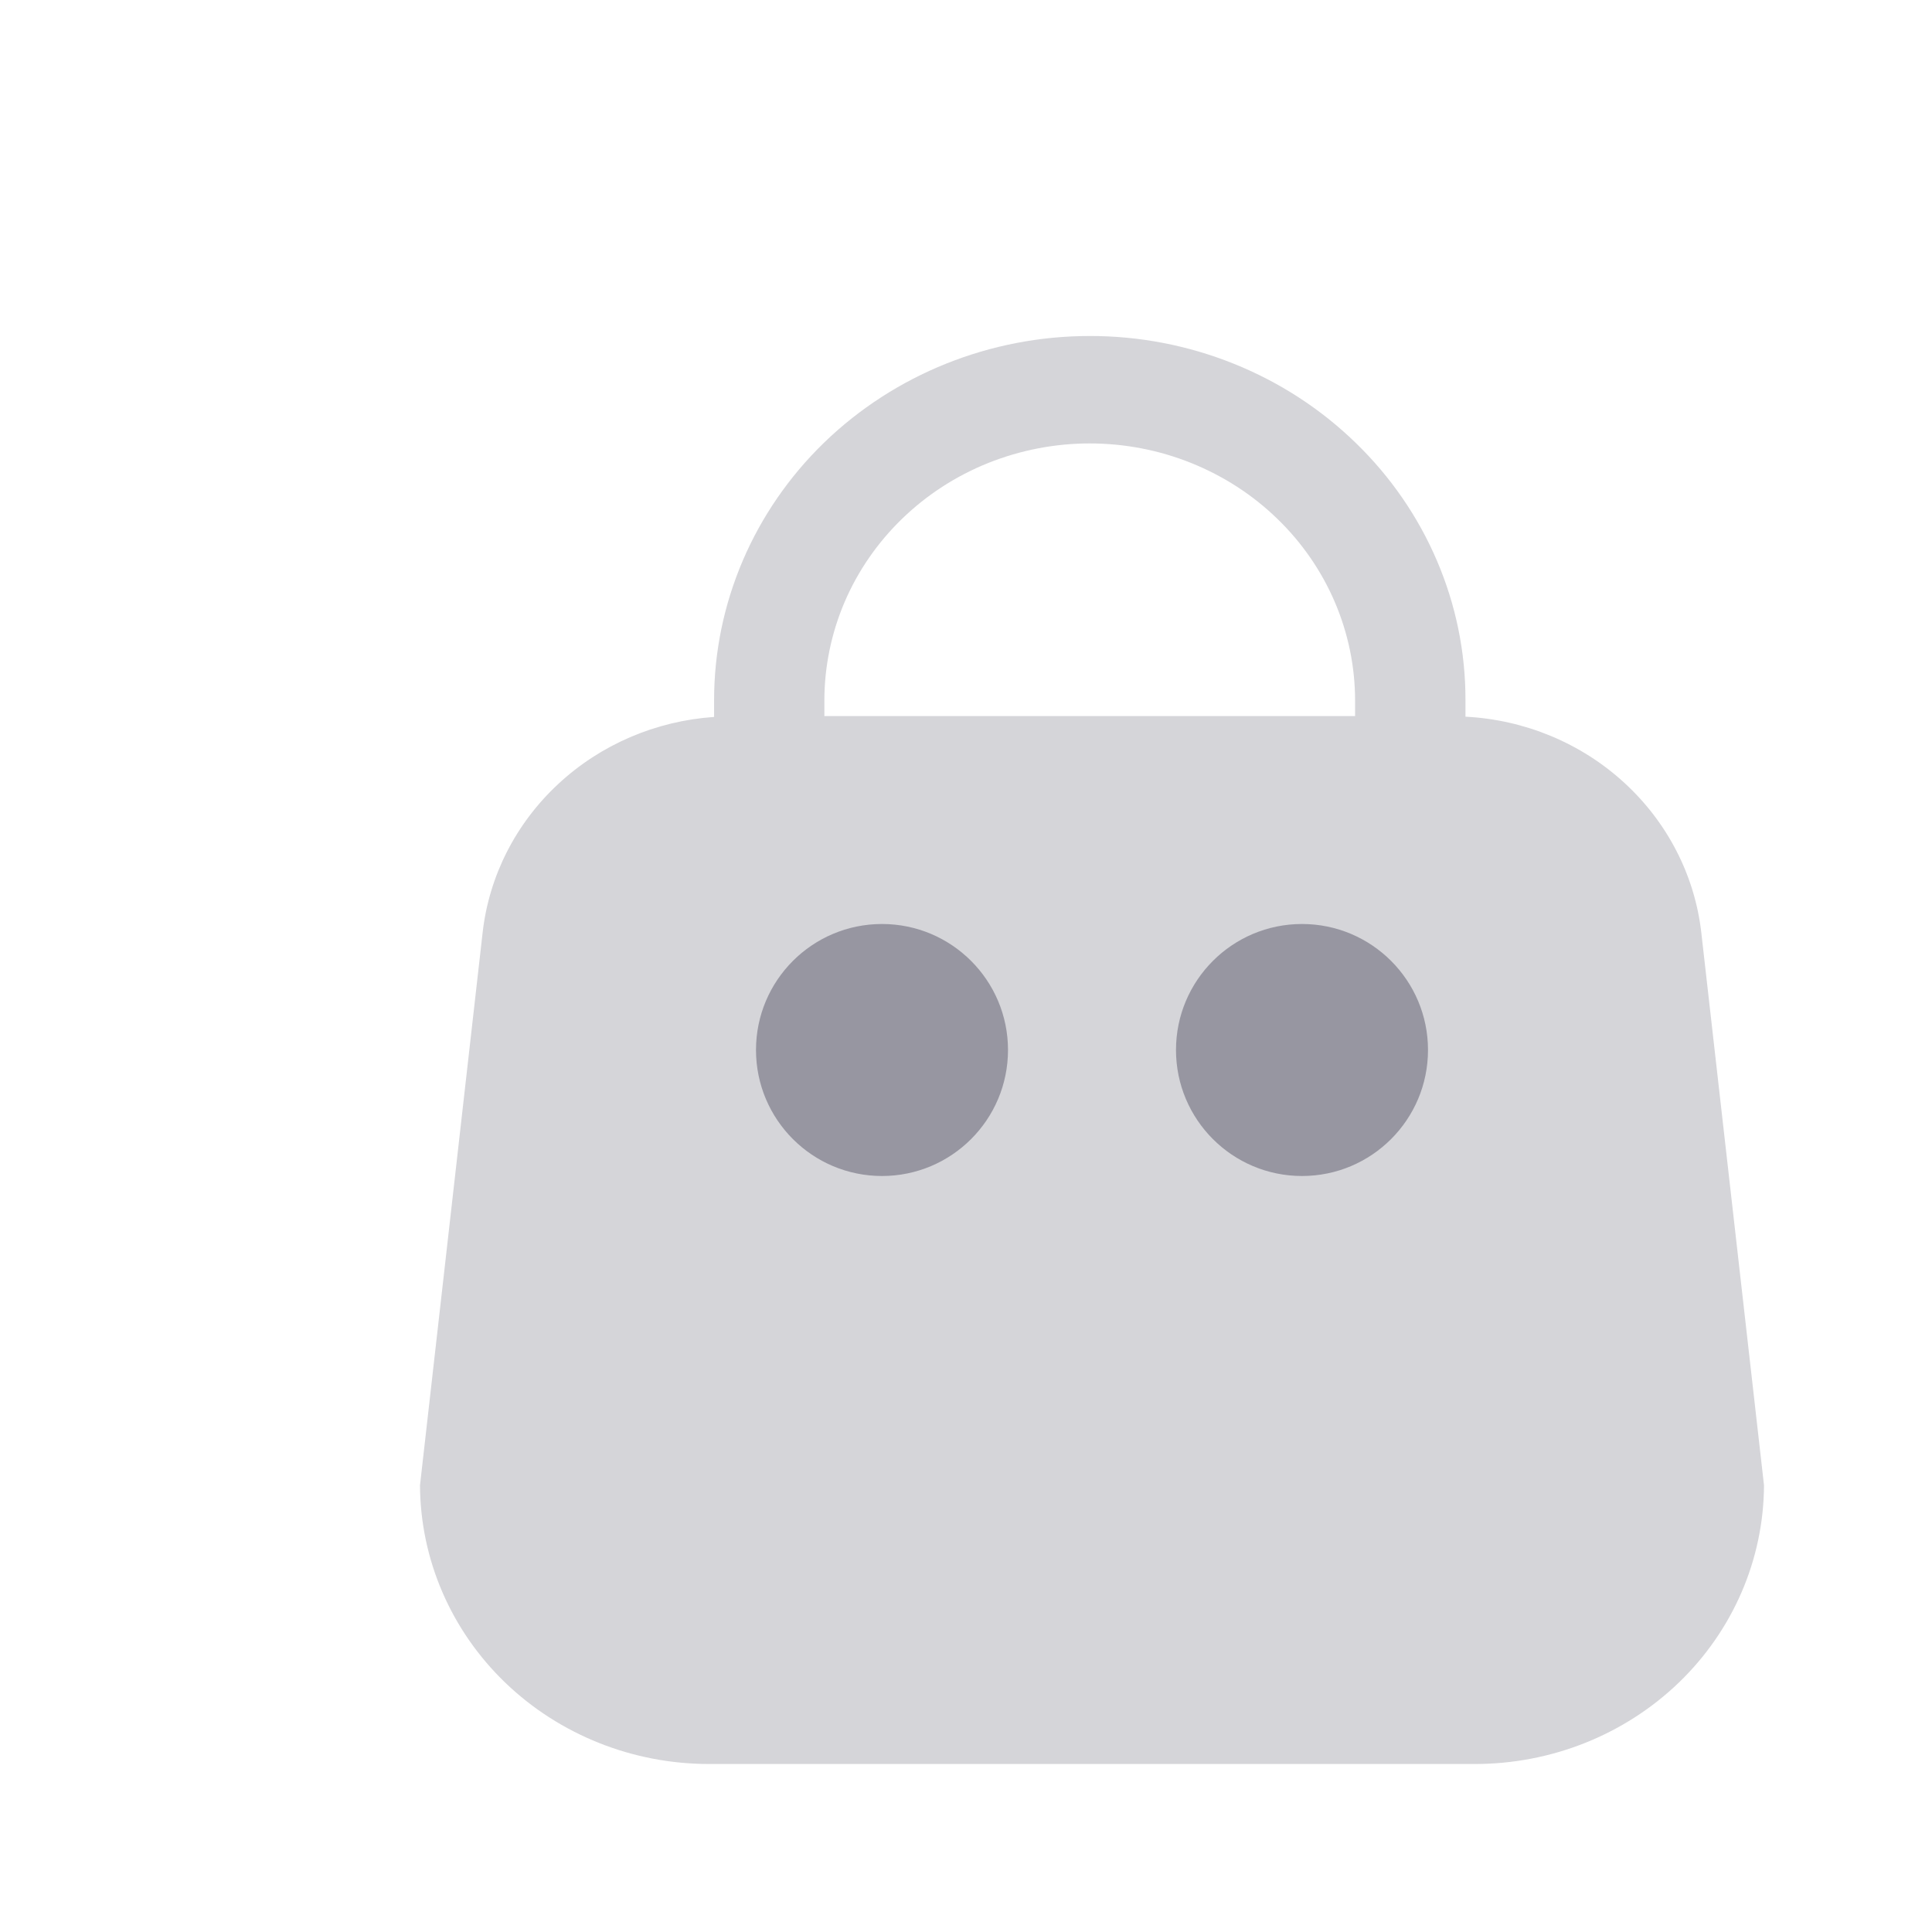
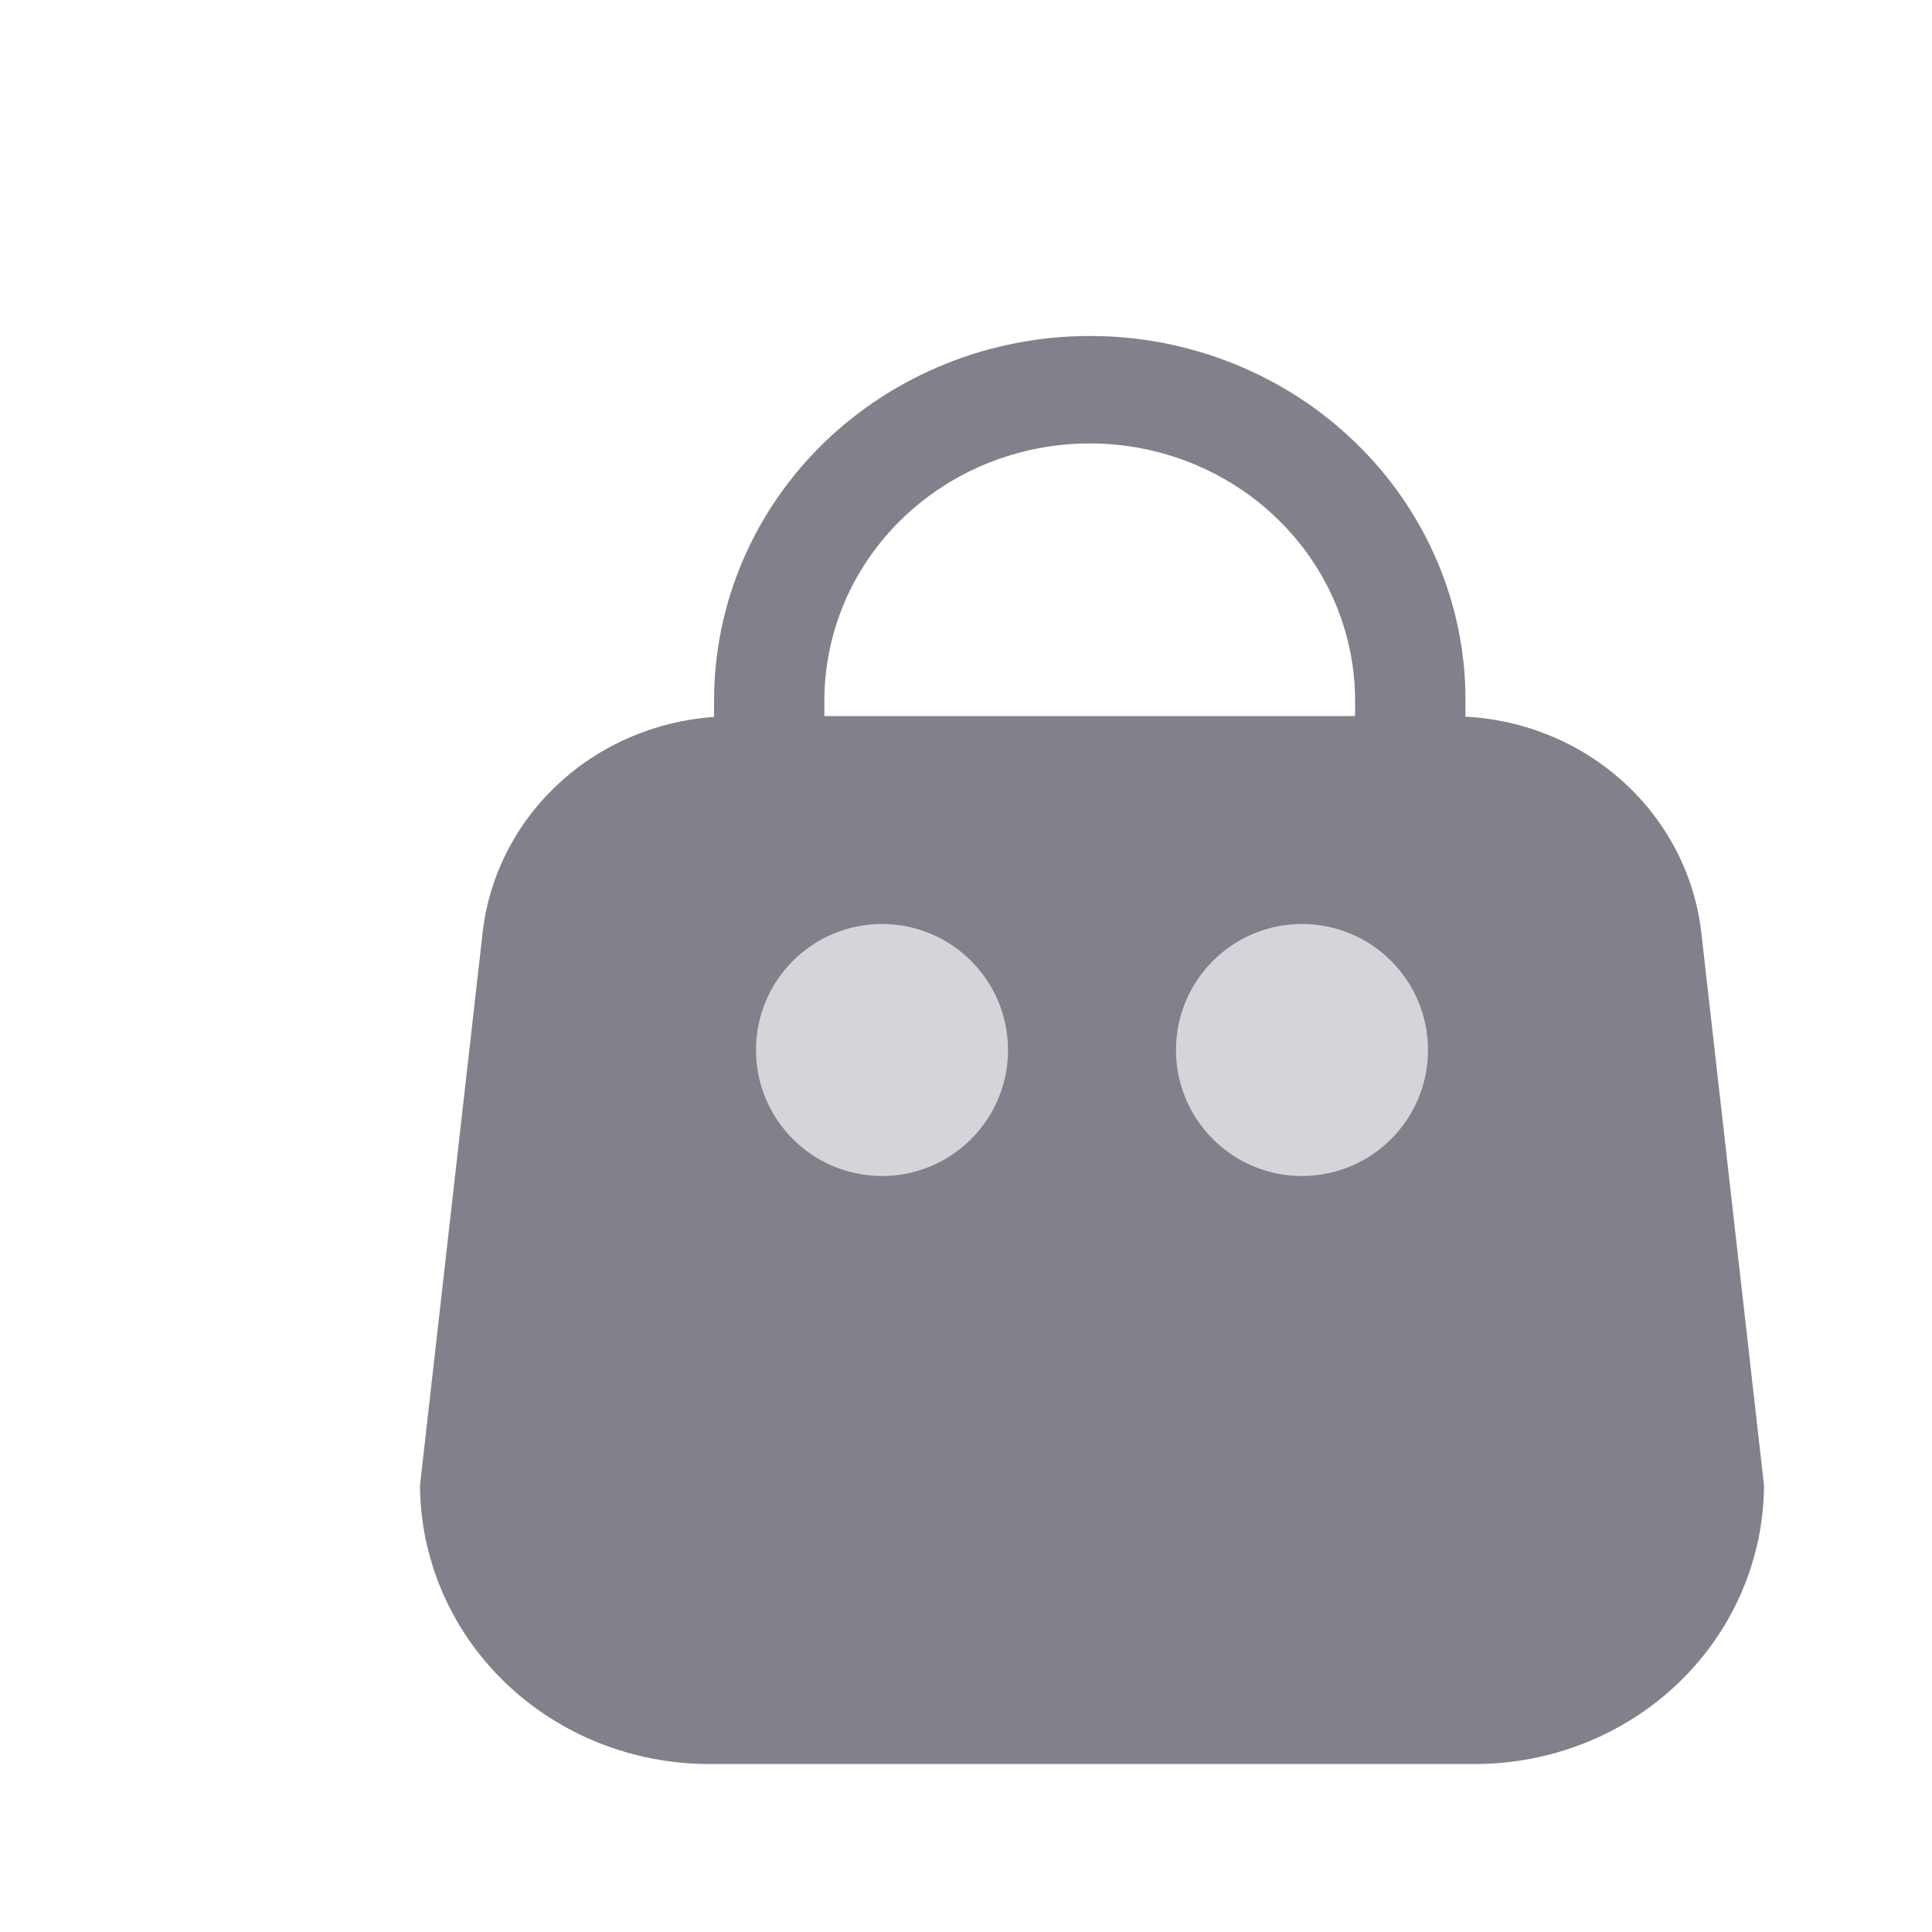
<svg xmlns="http://www.w3.org/2000/svg" width="23" height="23" viewBox="0 0 23 23" fill="none">
-   <path d="M20.253 11.097C20.174 10.417 19.848 9.786 19.334 9.316C18.821 8.846 18.151 8.568 17.446 8.532V8.332C17.447 7.763 17.331 7.199 17.106 6.674C16.881 6.148 16.552 5.671 16.136 5.269C15.721 4.866 15.228 4.547 14.685 4.329C14.142 4.111 13.56 3.999 12.973 4C11.787 4 10.65 4.457 9.811 5.269C8.973 6.082 8.502 7.184 8.501 8.333V8.535C7.805 8.583 7.148 8.865 6.645 9.334C6.141 9.802 5.823 10.427 5.746 11.098L5 17.682C5.004 18.565 5.369 19.41 6.015 20.032C6.662 20.654 7.537 21.002 8.448 21H17.552C18.463 21.002 19.338 20.654 19.985 20.032C20.631 19.41 20.996 18.565 21 17.682L20.253 11.097ZM9.814 8.34C9.814 7.938 9.896 7.54 10.054 7.169C10.213 6.797 10.446 6.46 10.739 6.176C11.032 5.892 11.38 5.666 11.764 5.512C12.147 5.359 12.557 5.279 12.972 5.279C13.387 5.279 13.798 5.358 14.181 5.512C14.564 5.666 14.913 5.891 15.206 6.176C15.5 6.46 15.732 6.797 15.891 7.168C16.05 7.54 16.132 7.938 16.132 8.34V8.525H9.814V8.34ZM10.437 12.84C10.333 12.84 10.23 12.821 10.134 12.782C10.037 12.743 9.95 12.687 9.876 12.615C9.802 12.544 9.744 12.459 9.704 12.366C9.664 12.273 9.644 12.173 9.644 12.072C9.644 11.971 9.664 11.871 9.704 11.777C9.744 11.684 9.802 11.599 9.876 11.528C9.95 11.457 10.037 11.4 10.134 11.361C10.23 11.323 10.333 11.303 10.437 11.303C10.542 11.303 10.645 11.322 10.742 11.361C10.838 11.4 10.926 11.456 11 11.527C11.074 11.599 11.132 11.684 11.172 11.777C11.213 11.87 11.233 11.971 11.233 12.072C11.233 12.173 11.213 12.273 11.172 12.366C11.132 12.46 11.074 12.544 11 12.616C10.926 12.687 10.838 12.744 10.742 12.782C10.645 12.821 10.542 12.841 10.437 12.84ZM15.564 12.84C15.46 12.841 15.357 12.821 15.26 12.782C15.164 12.744 15.076 12.687 15.002 12.616C14.928 12.544 14.87 12.46 14.829 12.366C14.789 12.273 14.769 12.173 14.769 12.072C14.769 11.971 14.789 11.87 14.829 11.777C14.87 11.684 14.928 11.599 15.002 11.527C15.076 11.456 15.164 11.4 15.26 11.361C15.357 11.322 15.46 11.303 15.564 11.303C15.669 11.303 15.772 11.323 15.868 11.361C15.964 11.4 16.052 11.457 16.126 11.528C16.199 11.599 16.258 11.684 16.298 11.777C16.337 11.871 16.358 11.971 16.358 12.072C16.358 12.173 16.337 12.273 16.298 12.366C16.258 12.459 16.199 12.544 16.126 12.615C16.052 12.687 15.964 12.743 15.868 12.782C15.772 12.821 15.669 12.84 15.564 12.84Z" fill="#D5D5D9" />
-   <circle cx="10.5" cy="12.5" r="1.5" fill="#9796A1" />
-   <circle cx="15.5" cy="12.5" r="1.5" fill="#9796A1" />
+   <path d="M20.253 11.097C20.174 10.417 19.848 9.786 19.334 9.316C18.821 8.846 18.151 8.568 17.446 8.532V8.332C17.447 7.763 17.331 7.199 17.106 6.674C16.881 6.148 16.552 5.671 16.136 5.269C15.721 4.866 15.228 4.547 14.685 4.329C14.142 4.111 13.56 3.999 12.973 4C11.787 4 10.65 4.457 9.811 5.269C8.973 6.082 8.502 7.184 8.501 8.333V8.535C7.805 8.583 7.148 8.865 6.645 9.334C6.141 9.802 5.823 10.427 5.746 11.098L5 17.682C5.004 18.565 5.369 19.41 6.015 20.032C6.662 20.654 7.537 21.002 8.448 21H17.552C18.463 21.002 19.338 20.654 19.985 20.032C20.631 19.41 20.996 18.565 21 17.682L20.253 11.097ZM9.814 8.34C9.814 7.938 9.896 7.54 10.054 7.169C10.213 6.797 10.446 6.46 10.739 6.176C11.032 5.892 11.38 5.666 11.764 5.512C12.147 5.359 12.557 5.279 12.972 5.279C13.387 5.279 13.798 5.358 14.181 5.512C14.564 5.666 14.913 5.891 15.206 6.176C15.5 6.46 15.732 6.797 15.891 7.168C16.05 7.54 16.132 7.938 16.132 8.34V8.525H9.814V8.34ZM10.437 12.84C10.333 12.84 10.23 12.821 10.134 12.782C10.037 12.743 9.95 12.687 9.876 12.615C9.802 12.544 9.744 12.459 9.704 12.366C9.664 12.273 9.644 12.173 9.644 12.072C9.644 11.971 9.664 11.871 9.704 11.777C9.744 11.684 9.802 11.599 9.876 11.528C9.95 11.457 10.037 11.4 10.134 11.361C10.23 11.323 10.333 11.303 10.437 11.303C10.542 11.303 10.645 11.322 10.742 11.361C10.838 11.4 10.926 11.456 11 11.527C11.074 11.599 11.132 11.684 11.172 11.777C11.213 11.87 11.233 11.971 11.233 12.072C11.233 12.173 11.213 12.273 11.172 12.366C11.132 12.46 11.074 12.544 11 12.616C10.926 12.687 10.838 12.744 10.742 12.782C10.645 12.821 10.542 12.841 10.437 12.84ZM15.564 12.84C15.46 12.841 15.357 12.821 15.26 12.782C15.164 12.744 15.076 12.687 15.002 12.616C14.928 12.544 14.87 12.46 14.829 12.366C14.789 12.273 14.769 12.173 14.769 12.072C14.769 11.971 14.789 11.87 14.829 11.777C14.87 11.684 14.928 11.599 15.002 11.527C15.076 11.456 15.164 11.4 15.26 11.361C15.357 11.322 15.46 11.303 15.564 11.303C15.669 11.303 15.772 11.323 15.868 11.361C15.964 11.4 16.052 11.457 16.126 11.528C16.199 11.599 16.258 11.684 16.298 11.777C16.337 11.871 16.358 11.971 16.358 12.072C16.358 12.173 16.337 12.273 16.298 12.366C16.258 12.459 16.199 12.544 16.126 12.615C16.052 12.687 15.964 12.743 15.868 12.782C15.772 12.821 15.669 12.84 15.564 12.84Z" fill="#82818b" />
+   <circle cx="10.5" cy="12.5" r="1.5" fill="#D5D5D9" />
+   <circle cx="15.5" cy="12.5" r="1.5" fill="#D5D5D9" />
</svg>
